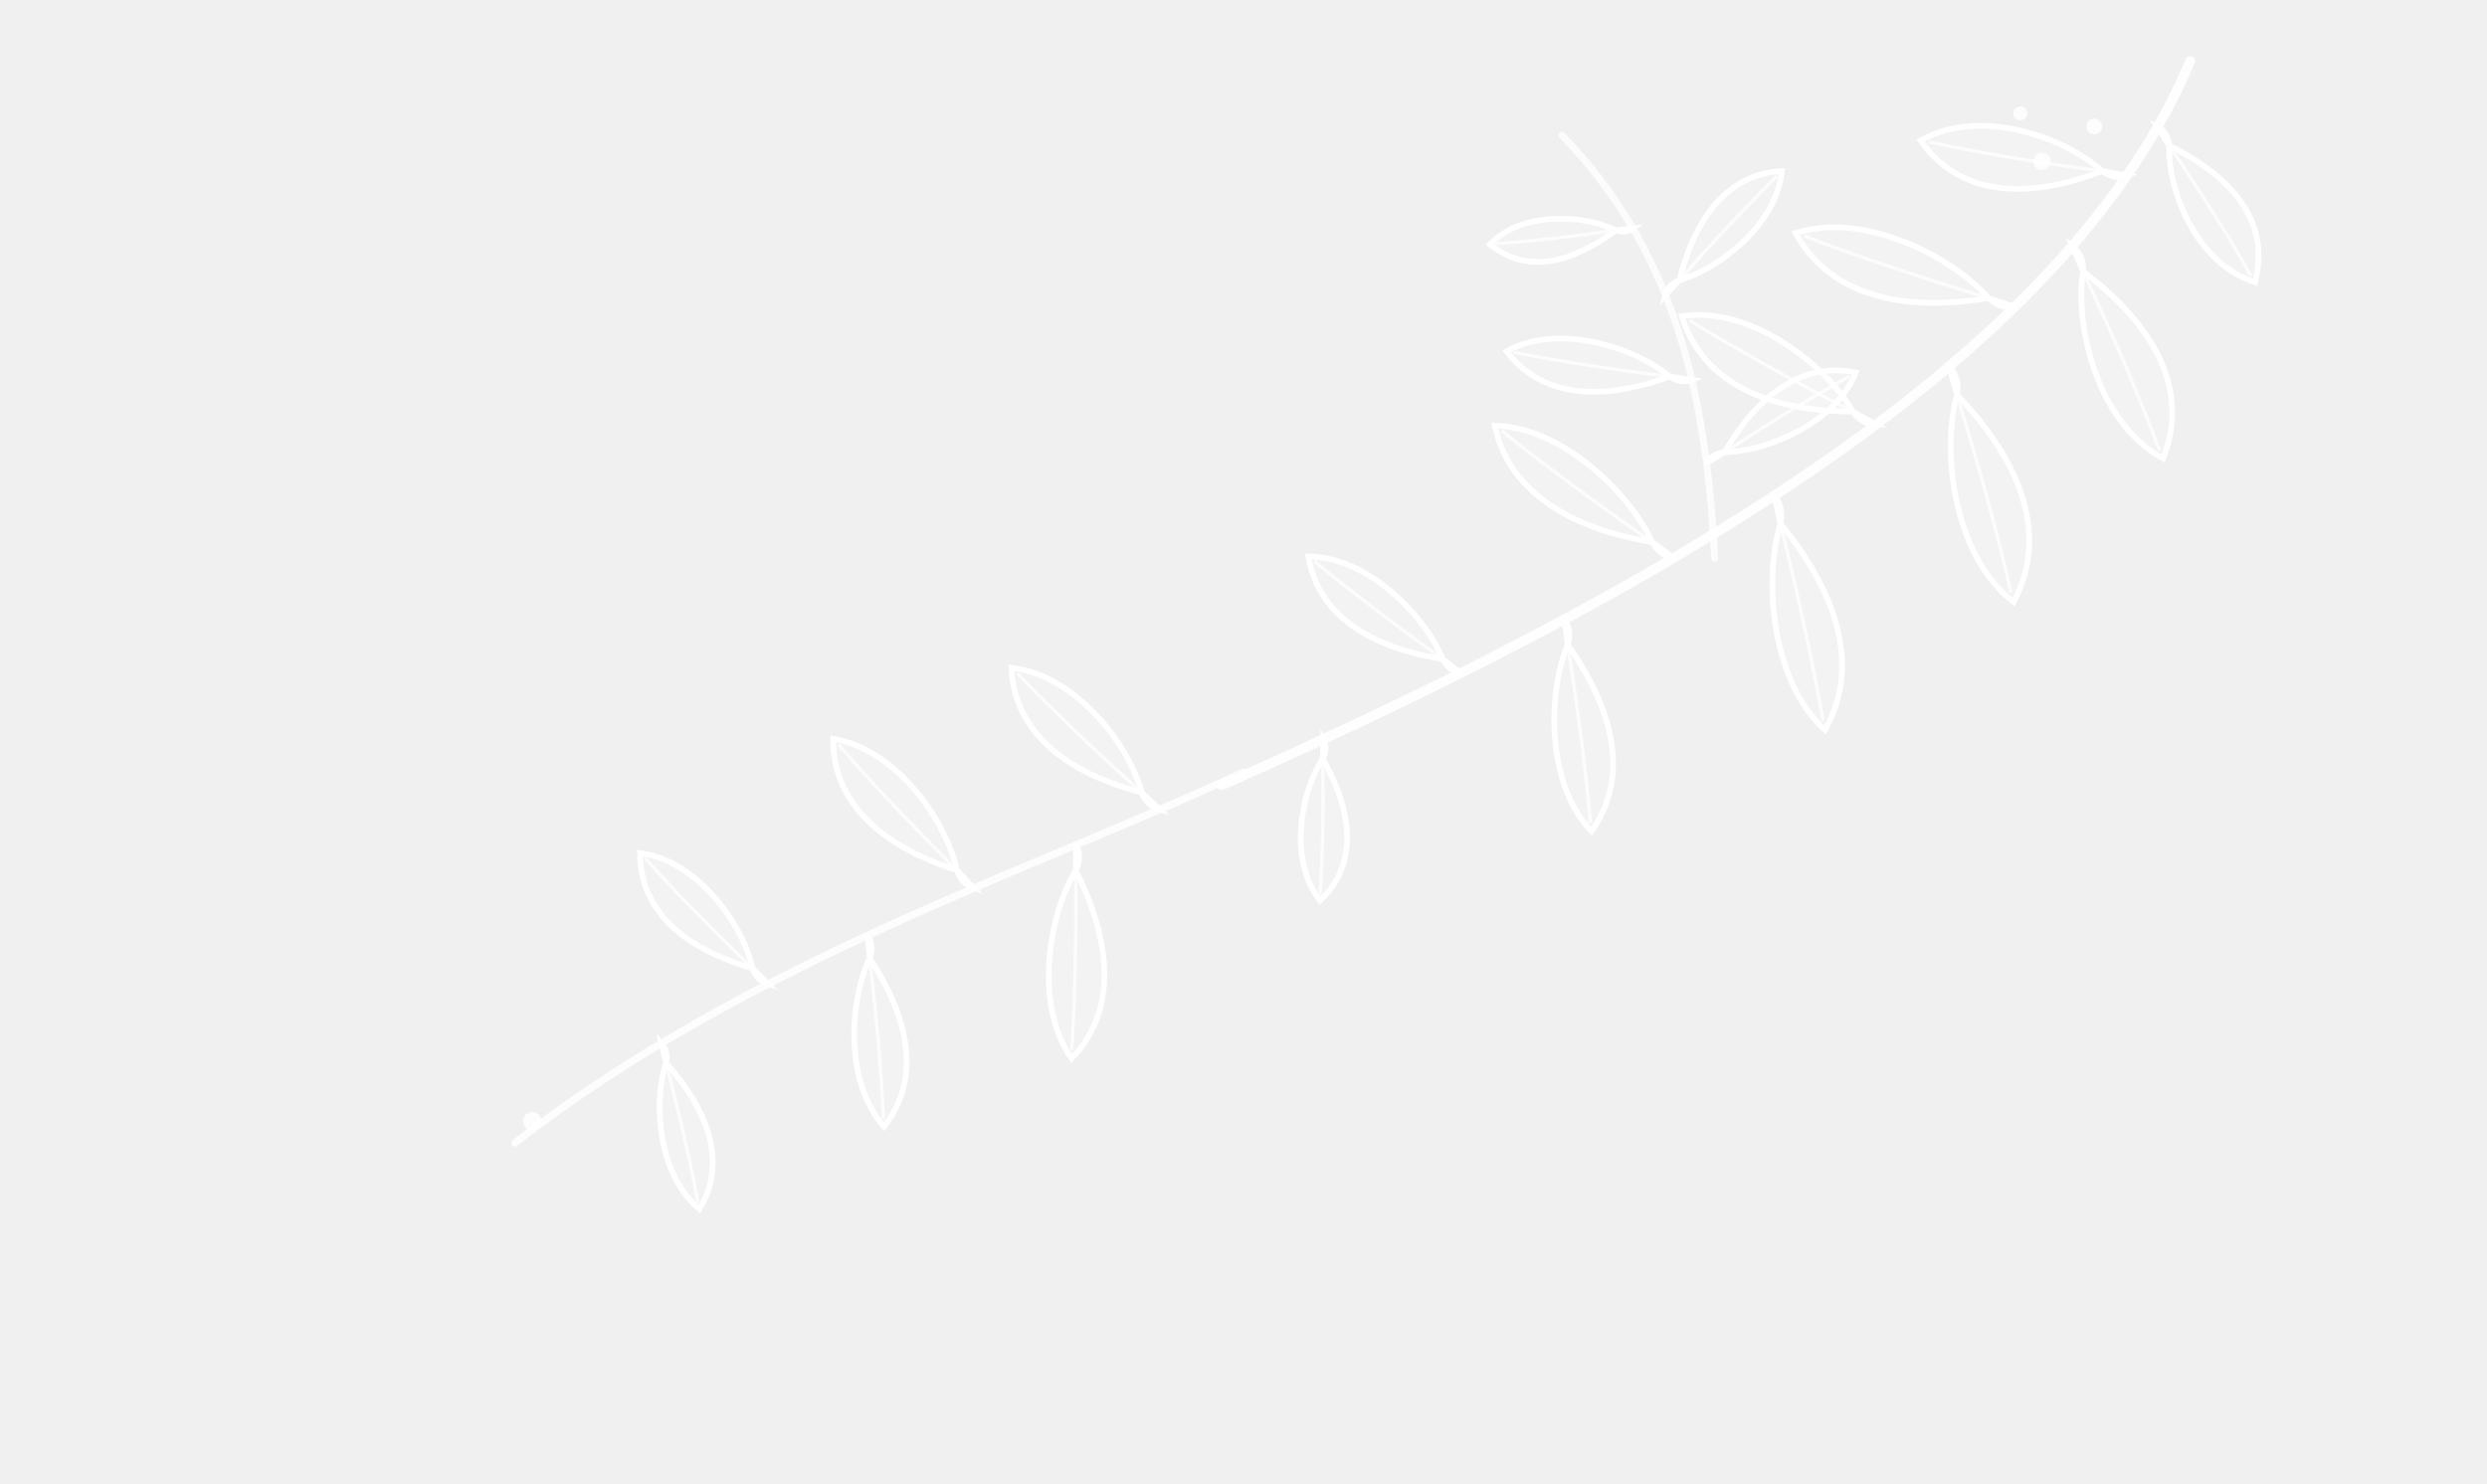
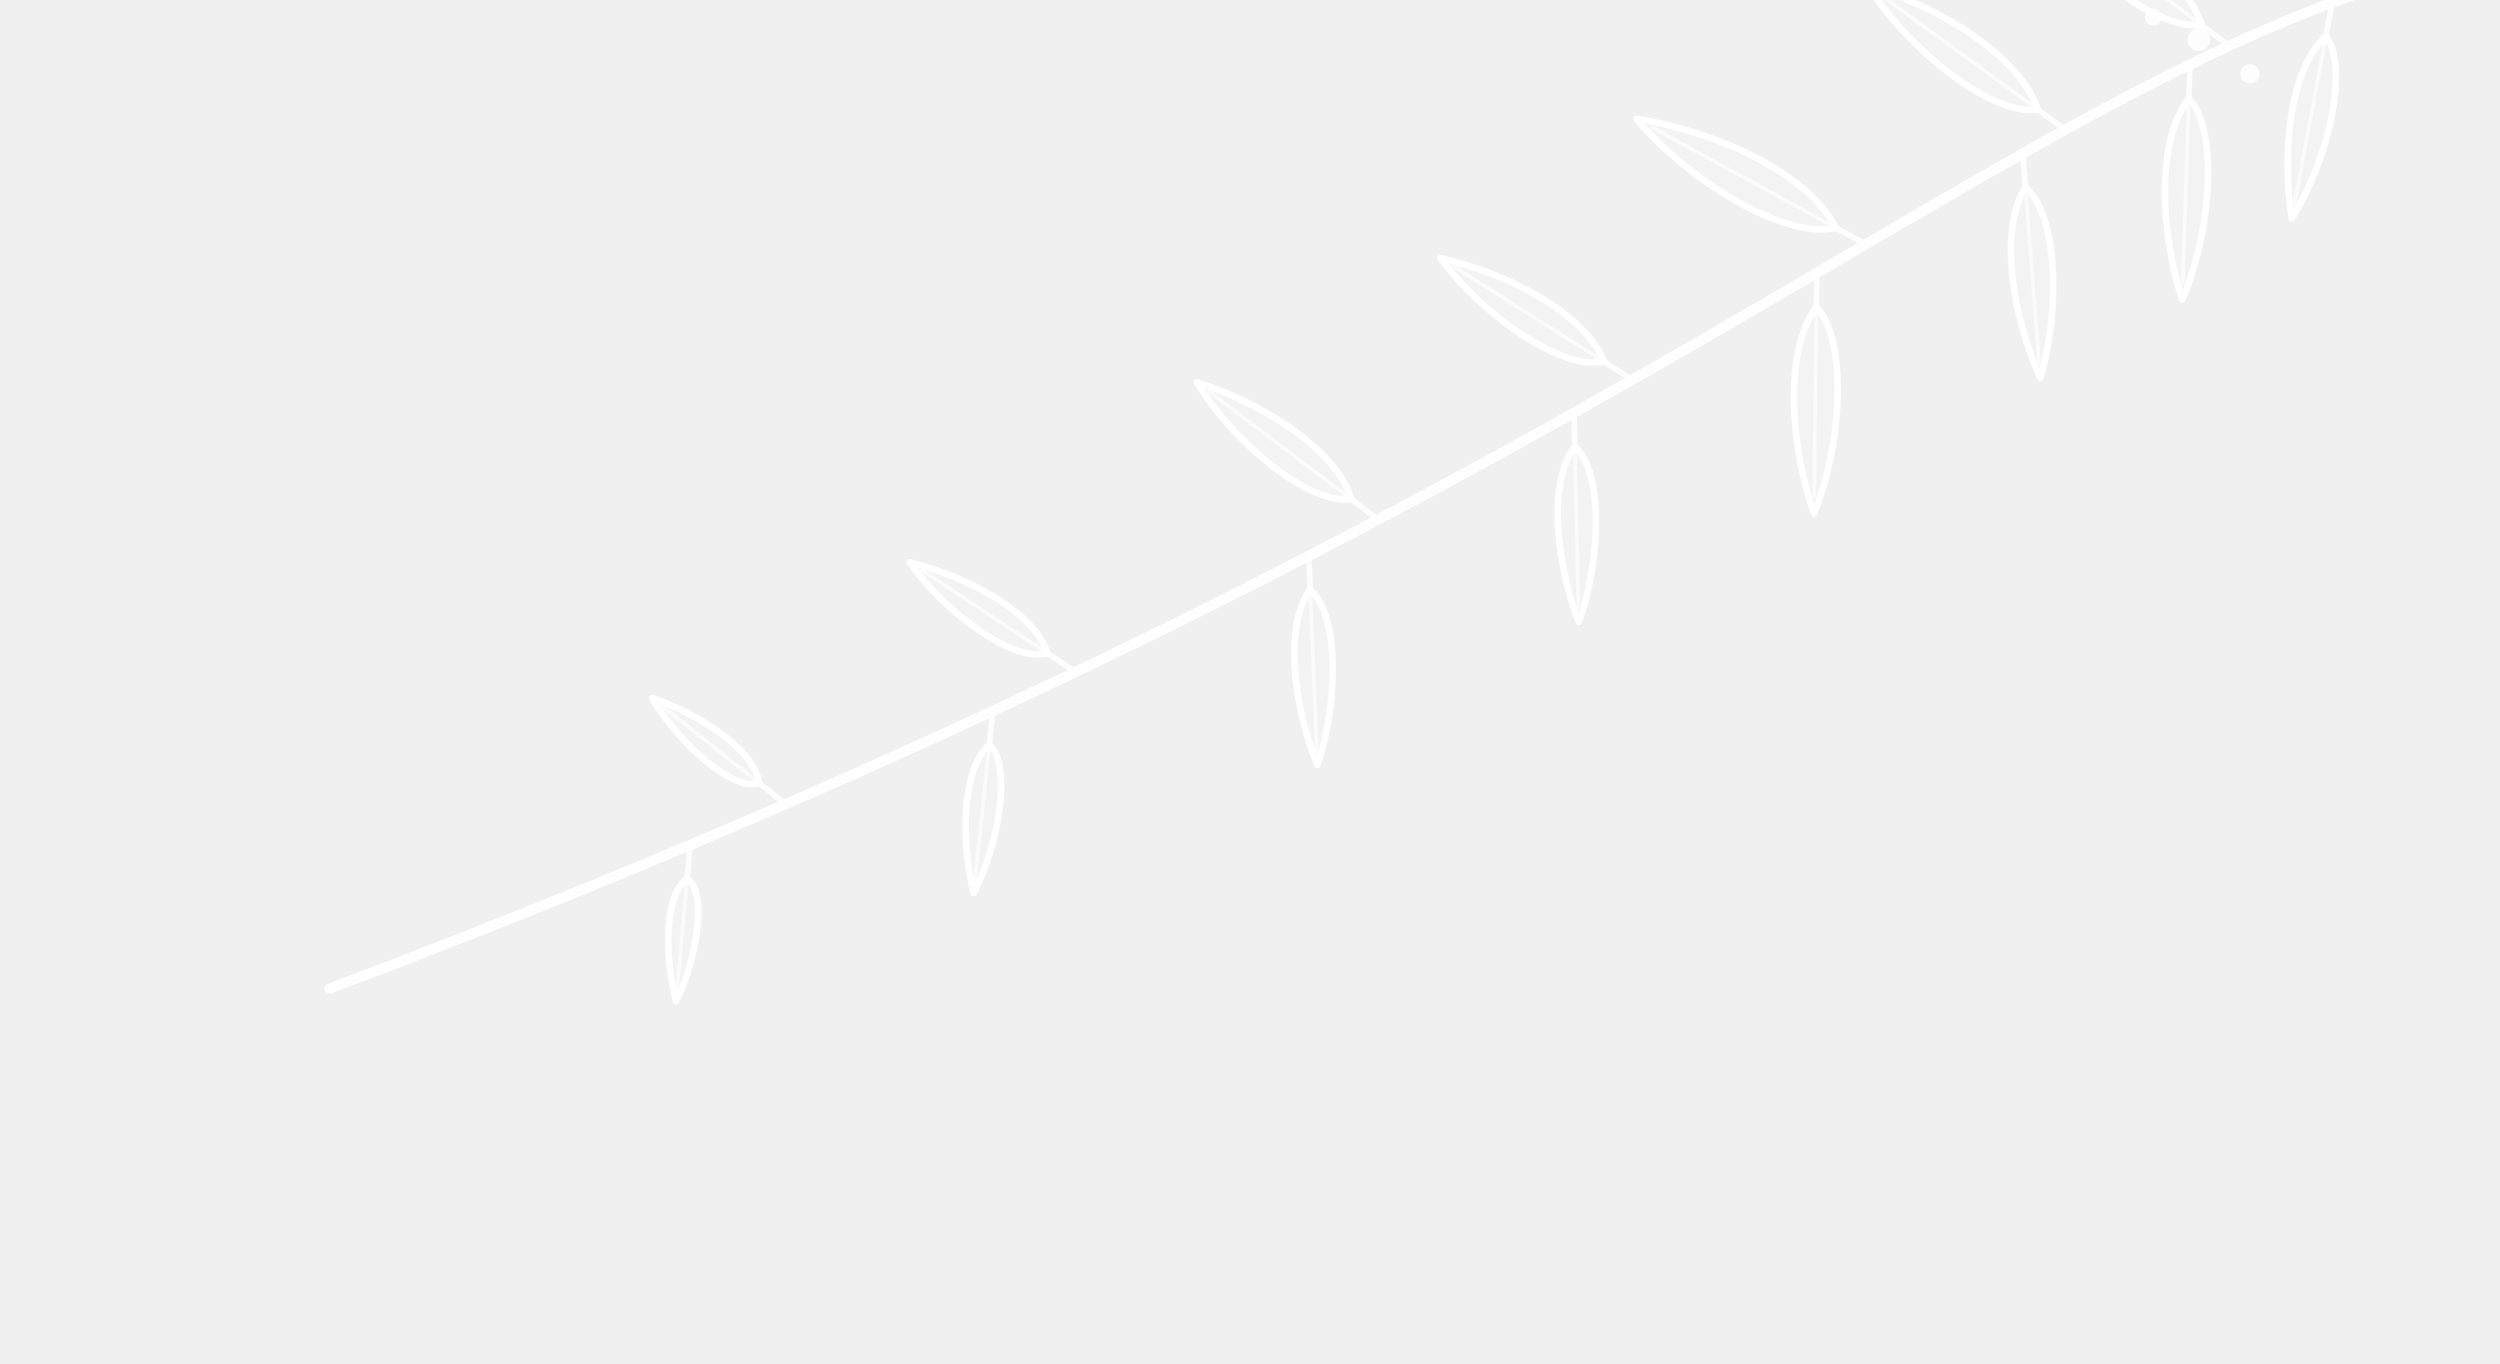
- <svg xmlns="http://www.w3.org/2000/svg" viewBox="0 0 570 340" fill="none" aria-hidden="true">
-   <g fill="none" stroke="white" stroke-linejoin="round" stroke-linecap="round">
-     <path d="M 502.0 14.0 C 475.0 78.0 393.0 130.0 280.0 180.0" stroke-width="2.25" opacity="0.92" />
-     <path d="M 285.0 177.0 C 238.0 199.0 172.0 220.0 118.0 262.0" stroke-width="1.7" opacity="0.84" />
-     <path d="M 393.0 128.0 C 391.0 88.0 383.0 57.0 358.0 31.0" stroke-width="1.6" opacity="0.78" />
-   </g>
-   <g>
-     <g transform="translate(494.48 29.13) rotate(57.84)">
-       <path d="M 0 0 Q 2.32 -1.44 5.04 0 C 14.28 -5.76 30.24 -12.60 42.00 0 C 31.29 9.24 13.23 5.64 5.04 0 Z" fill="white" fill-opacity=".20" stroke="white" stroke-width="1.30" stroke-opacity=".97" />
-       <path d="M 5.04 0 Q 25.62 -0.72 40.32 0" fill="none" stroke="white" stroke-opacity=".76" stroke-width=".76" />
-     </g>
-     <g transform="translate(487.49 40.20) rotate(189.58)">
-       <path d="M 0 0 Q 2.65 -1.56 5.76 0 C 16.32 -6.24 34.56 -13.65 48.00 0 C 35.76 10.01 15.12 6.11 5.76 0 Z" fill="white" fill-opacity=".20" stroke="white" stroke-width="1.30" stroke-opacity=".97" />
-       <path d="M 5.76 0 Q 29.28 -0.78 46.08 0" fill="none" stroke="white" stroke-opacity=".76" stroke-width=".76" />
-     </g>
-     <g transform="translate(474.93 56.38) rotate(66.85)">
-       <path d="M 0 0 Q 2.93 -1.68 6.36 0 C 18.02 -6.72 38.16 -14.70 53.00 0 C 39.48 10.78 16.70 6.58 6.36 0 Z" fill="white" fill-opacity=".20" stroke="white" stroke-width="1.30" stroke-opacity=".97" />
-       <path d="M 6.36 0 Q 32.33 -0.84 50.88 0" fill="none" stroke="white" stroke-opacity=".76" stroke-width=".76" />
-     </g>
-     <g transform="translate(461.75 70.36) rotate(198.63)">
-       <path d="M 0 0 Q 2.93 -1.56 6.36 0 C 18.02 -6.24 38.16 -13.65 53.00 0 C 39.48 10.01 16.70 6.11 6.36 0 Z" fill="white" fill-opacity=".20" stroke="white" stroke-width="1.30" stroke-opacity=".97" />
-       <path d="M 6.36 0 Q 32.33 -0.78 50.88 0" fill="none" stroke="white" stroke-opacity=".76" stroke-width=".76" />
-     </g>
-     <g transform="translate(446.74 84.00) rotate(74.71)">
-       <path d="M 0 0 Q 3.09 -1.68 6.72 0 C 19.04 -6.72 40.32 -14.70 56.00 0 C 41.72 10.78 17.64 6.58 6.72 0 Z" fill="white" fill-opacity=".20" stroke="white" stroke-width="1.30" stroke-opacity=".97" />
-       <path d="M 6.72 0 Q 34.16 -0.84 53.76 0" fill="none" stroke="white" stroke-opacity=".76" stroke-width=".76" />
-     </g>
-     <g transform="translate(429.97 97.33) rotate(209.19)">
-       <path d="M 0 0 Q 2.82 -1.56 6.12 0 C 17.34 -6.24 36.72 -13.65 51.00 0 C 37.99 10.01 16.07 6.11 6.12 0 Z" fill="white" fill-opacity=".20" stroke="white" stroke-width="1.30" stroke-opacity=".97" />
-       <path d="M 6.12 0 Q 31.11 -0.78 48.96 0" fill="none" stroke="white" stroke-opacity=".76" stroke-width=".76" />
-     </g>
-     <g transform="translate(406.67 113.60) rotate(77.81)">
-       <path d="M 0 0 Q 3.04 -1.56 6.60 0 C 18.70 -6.24 39.60 -13.65 55.00 0 C 40.98 10.01 17.33 6.11 6.60 0 Z" fill="white" fill-opacity=".20" stroke="white" stroke-width="1.30" stroke-opacity=".97" />
-       <path d="M 6.60 0 Q 33.55 -0.78 52.80 0" fill="none" stroke="white" stroke-opacity=".76" stroke-width=".76" />
-     </g>
-     <g transform="translate(383.57 127.91) rotate(216.50)">
-       <path d="M 0 0 Q 2.82 -1.44 6.12 0 C 17.34 -5.76 36.72 -12.60 51.00 0 C 37.99 9.24 16.07 5.64 6.12 0 Z" fill="white" fill-opacity=".20" stroke="white" stroke-width="1.30" stroke-opacity=".97" />
-       <path d="M 6.12 0 Q 31.11 -0.72 48.96 0" fill="none" stroke="white" stroke-opacity=".76" stroke-width=".76" />
-     </g>
-     <g transform="translate(358.56 141.97) rotate(82.73)">
-       <path d="M 0 0 Q 2.70 -1.44 5.88 0 C 16.66 -5.76 35.28 -12.60 49.00 0 C 36.51 9.24 15.44 5.64 5.88 0 Z" fill="white" fill-opacity=".20" stroke="white" stroke-width="1.30" stroke-opacity=".97" />
-       <path d="M 5.88 0 Q 29.89 -0.72 47.04 0" fill="none" stroke="white" stroke-opacity=".76" stroke-width=".76" />
-     </g>
-     <g transform="translate(334.82 154.28) rotate(217.40)">
-       <path d="M 0 0 Q 2.43 -1.32 5.28 0 C 14.96 -5.28 31.68 -11.55 44.00 0 C 32.78 8.47 13.86 5.17 5.28 0 Z" fill="white" fill-opacity=".20" stroke="white" stroke-width="1.30" stroke-opacity=".97" />
-       <path d="M 5.28 0 Q 26.84 -0.66 42.24 0" fill="none" stroke="white" stroke-opacity=".76" stroke-width=".76" />
-     </g>
-     <g transform="translate(303.27 169.47) rotate(91.12)">
-       <path d="M 0 0 Q 2.04 -1.20 4.44 0 C 12.58 -4.80 26.64 -10.50 37.00 0 C 27.57 7.70 11.65 4.70 4.44 0 Z" fill="white" fill-opacity=".20" stroke="white" stroke-width="1.30" stroke-opacity=".97" />
-       <path d="M 4.44 0 Q 22.57 -0.60 35.52 0" fill="none" stroke="white" stroke-opacity=".76" stroke-width=".76" />
-     </g>
-     <g transform="translate(265.77 185.58) rotate(223.73)">
-       <path d="M 0 0 Q 2.59 -1.44 5.64 0 C 15.98 -5.76 33.84 -12.60 47.00 0 C 35.01 9.24 14.80 5.64 5.64 0 Z" fill="white" fill-opacity=".20" stroke="white" stroke-width="1.30" stroke-opacity=".97" />
-       <path d="M 5.64 0 Q 28.67 -0.72 45.12 0" fill="none" stroke="white" stroke-opacity=".76" stroke-width=".76" />
-     </g>
-     <g transform="translate(246.67 193.66) rotate(91.25)">
-       <path d="M 0 0 Q 2.70 -1.44 5.88 0 C 16.66 -5.76 35.28 -12.60 49.00 0 C 36.51 9.24 15.44 5.64 5.88 0 Z" fill="white" fill-opacity=".20" stroke="white" stroke-width="1.30" stroke-opacity=".97" />
-       <path d="M 5.88 0 Q 29.89 -0.72 47.04 0" fill="none" stroke="white" stroke-opacity=".76" stroke-width=".76" />
-     </g>
-     <g transform="translate(223.18 203.59) rotate(226.72)">
-       <path d="M 0 0 Q 2.59 -1.44 5.64 0 C 15.98 -5.76 33.84 -12.60 47.00 0 C 35.01 9.24 14.80 5.64 5.64 0 Z" fill="white" fill-opacity=".20" stroke="white" stroke-width="1.30" stroke-opacity=".97" />
-       <path d="M 5.64 0 Q 28.67 -0.72 45.12 0" fill="none" stroke="white" stroke-opacity=".76" stroke-width=".76" />
-     </g>
-     <g transform="translate(198.87 214.41) rotate(85.10)">
-       <path d="M 0 0 Q 2.43 -1.32 5.28 0 C 14.96 -5.28 31.68 -11.55 44.00 0 C 32.78 8.47 13.86 5.17 5.28 0 Z" fill="white" fill-opacity=".20" stroke="white" stroke-width="1.30" stroke-opacity=".97" />
-       <path d="M 5.28 0 Q 26.84 -0.66 42.24 0" fill="none" stroke="white" stroke-opacity=".76" stroke-width=".76" />
-     </g>
-     <g transform="translate(176.02 225.58) rotate(225.68)">
-       <path d="M 0 0 Q 2.32 -1.32 5.04 0 C 14.28 -5.28 30.24 -11.55 42.00 0 C 31.29 8.47 13.23 5.17 5.04 0 Z" fill="white" fill-opacity=".20" stroke="white" stroke-width="1.30" stroke-opacity=".97" />
-       <path d="M 5.04 0 Q 25.62 -0.66 40.32 0" fill="none" stroke="white" stroke-opacity=".76" stroke-width=".76" />
-     </g>
-     <g transform="translate(151.59 239.14) rotate(77.08)">
-       <path d="M 0 0 Q 2.15 -1.20 4.68 0 C 13.26 -4.80 28.08 -10.50 39.00 0 C 29.05 7.70 12.29 4.70 4.68 0 Z" fill="white" fill-opacity=".20" stroke="white" stroke-width="1.30" stroke-opacity=".97" />
-       <path d="M 4.68 0 Q 23.79 -0.60 37.44 0" fill="none" stroke="white" stroke-opacity=".76" stroke-width=".76" />
-     </g>
-     <g transform="translate(391.13 106.15) rotate(-31.26)">
-       <path d="M 0 0 Q 2.21 -1.20 4.80 0 C 13.60 -4.80 28.80 -10.50 40.00 0 C 29.80 7.70 12.60 4.70 4.80 0 Z" fill="white" fill-opacity=".20" stroke="white" stroke-width="1.30" stroke-opacity=".97" />
-       <path d="M 4.80 0 Q 24.40 -0.60 38.40 0" fill="none" stroke="white" stroke-opacity=".76" stroke-width=".76" />
-     </g>
-     <g transform="translate(387.76 87.09) rotate(-171.20)">
-       <path d="M 0 0 Q 2.37 -1.32 5.16 0 C 14.62 -5.28 30.96 -11.55 43.00 0 C 32.03 8.47 13.55 5.17 5.16 0 Z" fill="white" fill-opacity=".20" stroke="white" stroke-width="1.30" stroke-opacity=".97" />
-       <path d="M 5.16 0 Q 26.23 -0.66 41.28 0" fill="none" stroke="white" stroke-opacity=".76" stroke-width=".76" />
-     </g>
-     <g transform="translate(381.69 67.63) rotate(-46.80)">
-       <path d="M 0 0 Q 2.15 -1.20 4.68 0 C 13.26 -4.80 28.08 -10.50 39.00 0 C 29.05 7.70 12.29 4.70 4.68 0 Z" fill="white" fill-opacity=".20" stroke="white" stroke-width="1.30" stroke-opacity=".97" />
-       <path d="M 4.68 0 Q 23.79 -0.60 37.44 0" fill="none" stroke="white" stroke-opacity=".76" stroke-width=".76" />
-     </g>
-     <g transform="translate(374.25 52.36) rotate(-186.35)">
-       <path d="M 0 0 Q 1.82 -1.08 3.96 0 C 11.22 -4.32 23.76 -9.45 33.00 0 C 24.58 6.93 10.40 4.23 3.96 0 Z" fill="white" fill-opacity=".20" stroke="white" stroke-width="1.30" stroke-opacity=".97" />
-       <path d="M 3.96 0 Q 20.13 -0.54 31.68 0" fill="none" stroke="white" stroke-opacity=".76" stroke-width=".76" />
-     </g>
-   </g>
-   <g>
-     <circle cx="468" cy="37" r="2" fill="white" opacity=".85" />
-     <circle cx="480" cy="29" r="1.8" fill="white" opacity=".85" />
-     <circle cx="463" cy="26" r="1.6" fill="white" opacity=".85" />
-     <circle cx="122" cy="257" r="2.1" fill="white" opacity=".85" />
+ <svg xmlns="http://www.w3.org/2000/svg" viewBox="0 0 440 240" fill="none" aria-hidden="true">
+   <g stroke="white" stroke-linecap="round" stroke-linejoin="round">
+     <path d="M 447.00 -9.00 C 362.00 3.00 302.00 82.00 58.00 174.00" fill="none" stroke-width="1.8" opacity=".96" />
+     <path d="M 417.12 -1.88 L 412.56 -5.78" stroke-width="1" opacity=".85" />
+     <path d="M 412.56 -5.78 C 410.28 -15.20 396.92 -24.78 385.22 -29.20 C 391.09 -17.98 404.50 -5.22 412.56 -5.78 Z" fill="white" fill-opacity=".21" stroke-width="1.15" />
+     <path d="M 412.56 -5.78 Q 399.58 -16.91 387.46 -27.29" stroke-width=".65" opacity=".65" />
+     <path d="M 410.47 0.46 L 409.37 6.36" stroke-width="1" opacity=".85" />
+     <path d="M 409.37 6.36 C 403.00 12.04 401.50 27.09 403.35 38.44 C 409.60 28.61 413.61 12.06 409.37 6.36 Z" fill="white" fill-opacity=".21" stroke-width="1.15" />
+     <path d="M 409.37 6.36 Q 406.56 21.35 403.85 35.78" stroke-width=".65" opacity=".65" />
+     <path d="M 392.30 8.07 L 387.53 4.45" stroke-width="1" opacity=".85" />
+     <path d="M 387.53 4.45 C 384.15 -5.74 369.25 -15.14 356.46 -19.13 C 363.45 -7.50 378.60 5.29 387.53 4.45 Z" fill="white" fill-opacity=".21" stroke-width="1.15" />
+     <path d="M 387.53 4.45 Q 372.59 -6.89 358.97 -17.23" stroke-width=".65" opacity=".65" />
+     <path d="M 385.44 11.34 L 385.24 17.34" stroke-width="1" opacity=".85" />
+     <path d="M 385.24 17.34 C 379.40 24.81 380.25 40.99 384.06 52.72 C 389.08 41.29 390.64 23.11 385.24 17.34 Z" fill="white" fill-opacity=".21" stroke-width="1.15" />
+     <path d="M 385.24 17.34 Q 384.68 34.10 384.15 49.82" stroke-width=".65" opacity=".65" />
+     <path d="M 363.51 22.83 L 358.66 19.29" stroke-width="1" opacity=".85" />
+     <path d="M 358.66 19.29 C 355.47 9.77 341.06 1.06 328.77 -2.52 C 335.66 8.47 350.36 20.42 358.66 19.29 Z" fill="white" fill-opacity=".21" stroke-width="1.15" />
+     <path d="M 358.66 19.29 Q 344.40 8.89 331.20 -0.74" stroke-width=".65" opacity=".65" />
+     <path d="M 356.01 27.01 L 356.48 32.99" stroke-width="1" opacity=".85" />
+     <path d="M 356.48 32.99 C 351.70 40.44 354.23 55.72 359.08 66.45 C 362.64 55.07 362.20 37.64 356.48 32.99 Z" fill="white" fill-opacity=".21" stroke-width="1.15" />
+     <path d="M 356.48 32.99 Q 357.70 48.70 358.87 63.69" stroke-width=".65" opacity=".65" />
+     <path d="M 328.39 42.98 L 323.13 40.10" stroke-width="1" opacity=".85" />
+     <path d="M 323.13 40.10 C 318.05 30.25 301.56 23.01 288.03 20.92 C 296.86 31.62 314.11 42.25 323.13 40.10 Z" fill="white" fill-opacity=".21" stroke-width="1.15" />
+     <path d="M 323.13 40.10 Q 306.19 30.85 290.85 22.47" stroke-width=".65" opacity=".65" />
+     <path d="M 319.75 48.04 L 319.68 54.04" stroke-width="1" opacity=".85" />
+     <path d="M 319.68 54.04 C 313.87 61.94 315.11 78.46 319.26 90.36 C 324.14 78.57 325.32 59.96 319.68 54.04 Z" fill="white" fill-opacity=".21" stroke-width="1.15" />
+     <path d="M 319.68 54.04 Q 319.48 71.32 319.30 87.40" stroke-width=".65" opacity=".65" />
+     <path d="M 287.31 66.82 L 282.24 63.61" stroke-width="1" opacity=".85" />
+     <path d="M 282.24 63.61 C 279.05 55.20 265.15 48.00 253.52 45.43 C 260.58 55.20 274.96 65.39 282.24 63.61 Z" fill="white" fill-opacity=".21" stroke-width="1.15" />
+     <path d="M 282.24 63.61 Q 268.73 55.05 255.88 46.92" stroke-width=".65" opacity=".65" />
+     <path d="M 277.03 72.64 L 277.16 78.64" stroke-width="1" opacity=".85" />
+     <path d="M 277.16 78.64 C 272.33 84.89 273.90 99.21 277.86 109.43 C 281.75 99.04 282.23 82.83 277.16 78.64 Z" fill="white" fill-opacity=".21" stroke-width="1.15" />
+     <path d="M 277.16 78.64 Q 277.48 92.88 277.80 106.86" stroke-width=".65" opacity=".65" />
+     <path d="M 242.56 91.44 L 237.78 87.82" stroke-width="1" opacity=".85" />
+     <path d="M 237.78 87.82 C 235.29 79.17 222.04 70.84 210.66 67.31 C 216.89 77.64 230.37 88.99 237.78 87.82 Z" fill="white" fill-opacity=".21" stroke-width="1.15" />
+     <path d="M 237.78 87.82 Q 225.02 78.17 212.90 69.00" stroke-width=".65" opacity=".65" />
+     <path d="M 230.34 97.84 L 230.59 103.83" stroke-width="1" opacity=".85" />
+     <path d="M 230.59 103.83 C 225.88 110.18 227.71 124.47 231.86 134.61 C 235.55 124.14 235.73 107.93 230.59 103.83 Z" fill="white" fill-opacity=".21" stroke-width="1.15" />
+     <path d="M 230.59 103.83 Q 231.18 118.06 231.75 132.03" stroke-width=".65" opacity=".65" />
+     <path d="M 189.31 118.26 L 184.31 114.95" stroke-width="1" opacity=".85" />
+     <path d="M 184.31 114.95 C 182.28 107.95 170.24 101.42 160.10 98.97 C 166.12 107.65 178.53 116.80 184.31 114.95 Z" fill="white" fill-opacity=".21" stroke-width="1.15" />
+     <path d="M 184.31 114.95 Q 173.25 107.65 162.15 100.32" stroke-width=".65" opacity=".65" />
+     <path d="M 174.75 125.13 L 174.12 131.10" stroke-width="1" opacity=".85" />
+     <path d="M 174.12 131.10 C 169.31 135.24 169.06 147.84 171.36 157.15 C 175.89 148.56 178.12 134.55 174.12 131.10 Z" fill="white" fill-opacity=".21" stroke-width="1.15" />
+     <path d="M 174.12 131.10 Q 172.88 142.74 171.59 154.91" stroke-width=".65" opacity=".65" />
+     <path d="M 138.25 141.53 L 133.56 137.80" stroke-width="1" opacity=".85" />
+     <path d="M 133.56 137.80 C 133.03 132.20 123.25 125.71 114.78 122.85 C 119.26 130.71 129.16 139.47 133.56 137.80 Z" fill="white" fill-opacity=".21" stroke-width="1.15" />
+     <path d="M 133.56 137.80 Q 125.34 131.26 116.42 124.16" stroke-width=".65" opacity=".65" />
+     <path d="M 121.47 148.71 L 120.93 154.69" stroke-width="1" opacity=".85" />
+     <path d="M 120.93 154.69 C 116.94 157.45 116.90 168.25 118.99 176.20 C 122.76 168.78 124.49 156.74 120.93 154.69 Z" fill="white" fill-opacity=".21" stroke-width="1.15" />
+     <path d="M 120.93 154.69 Q 120.10 163.83 119.16 174.28" stroke-width=".65" opacity=".65" />
+     <circle cx="387" cy="7" r="2" fill="white" stroke="none" opacity=".86" />
+     <circle cx="396" cy="13" r="1.7" fill="white" stroke="none" opacity=".86" />
+     <circle cx="379" cy="3" r="1.5" fill="white" stroke="none" opacity=".86" />
  </g>
</svg>
